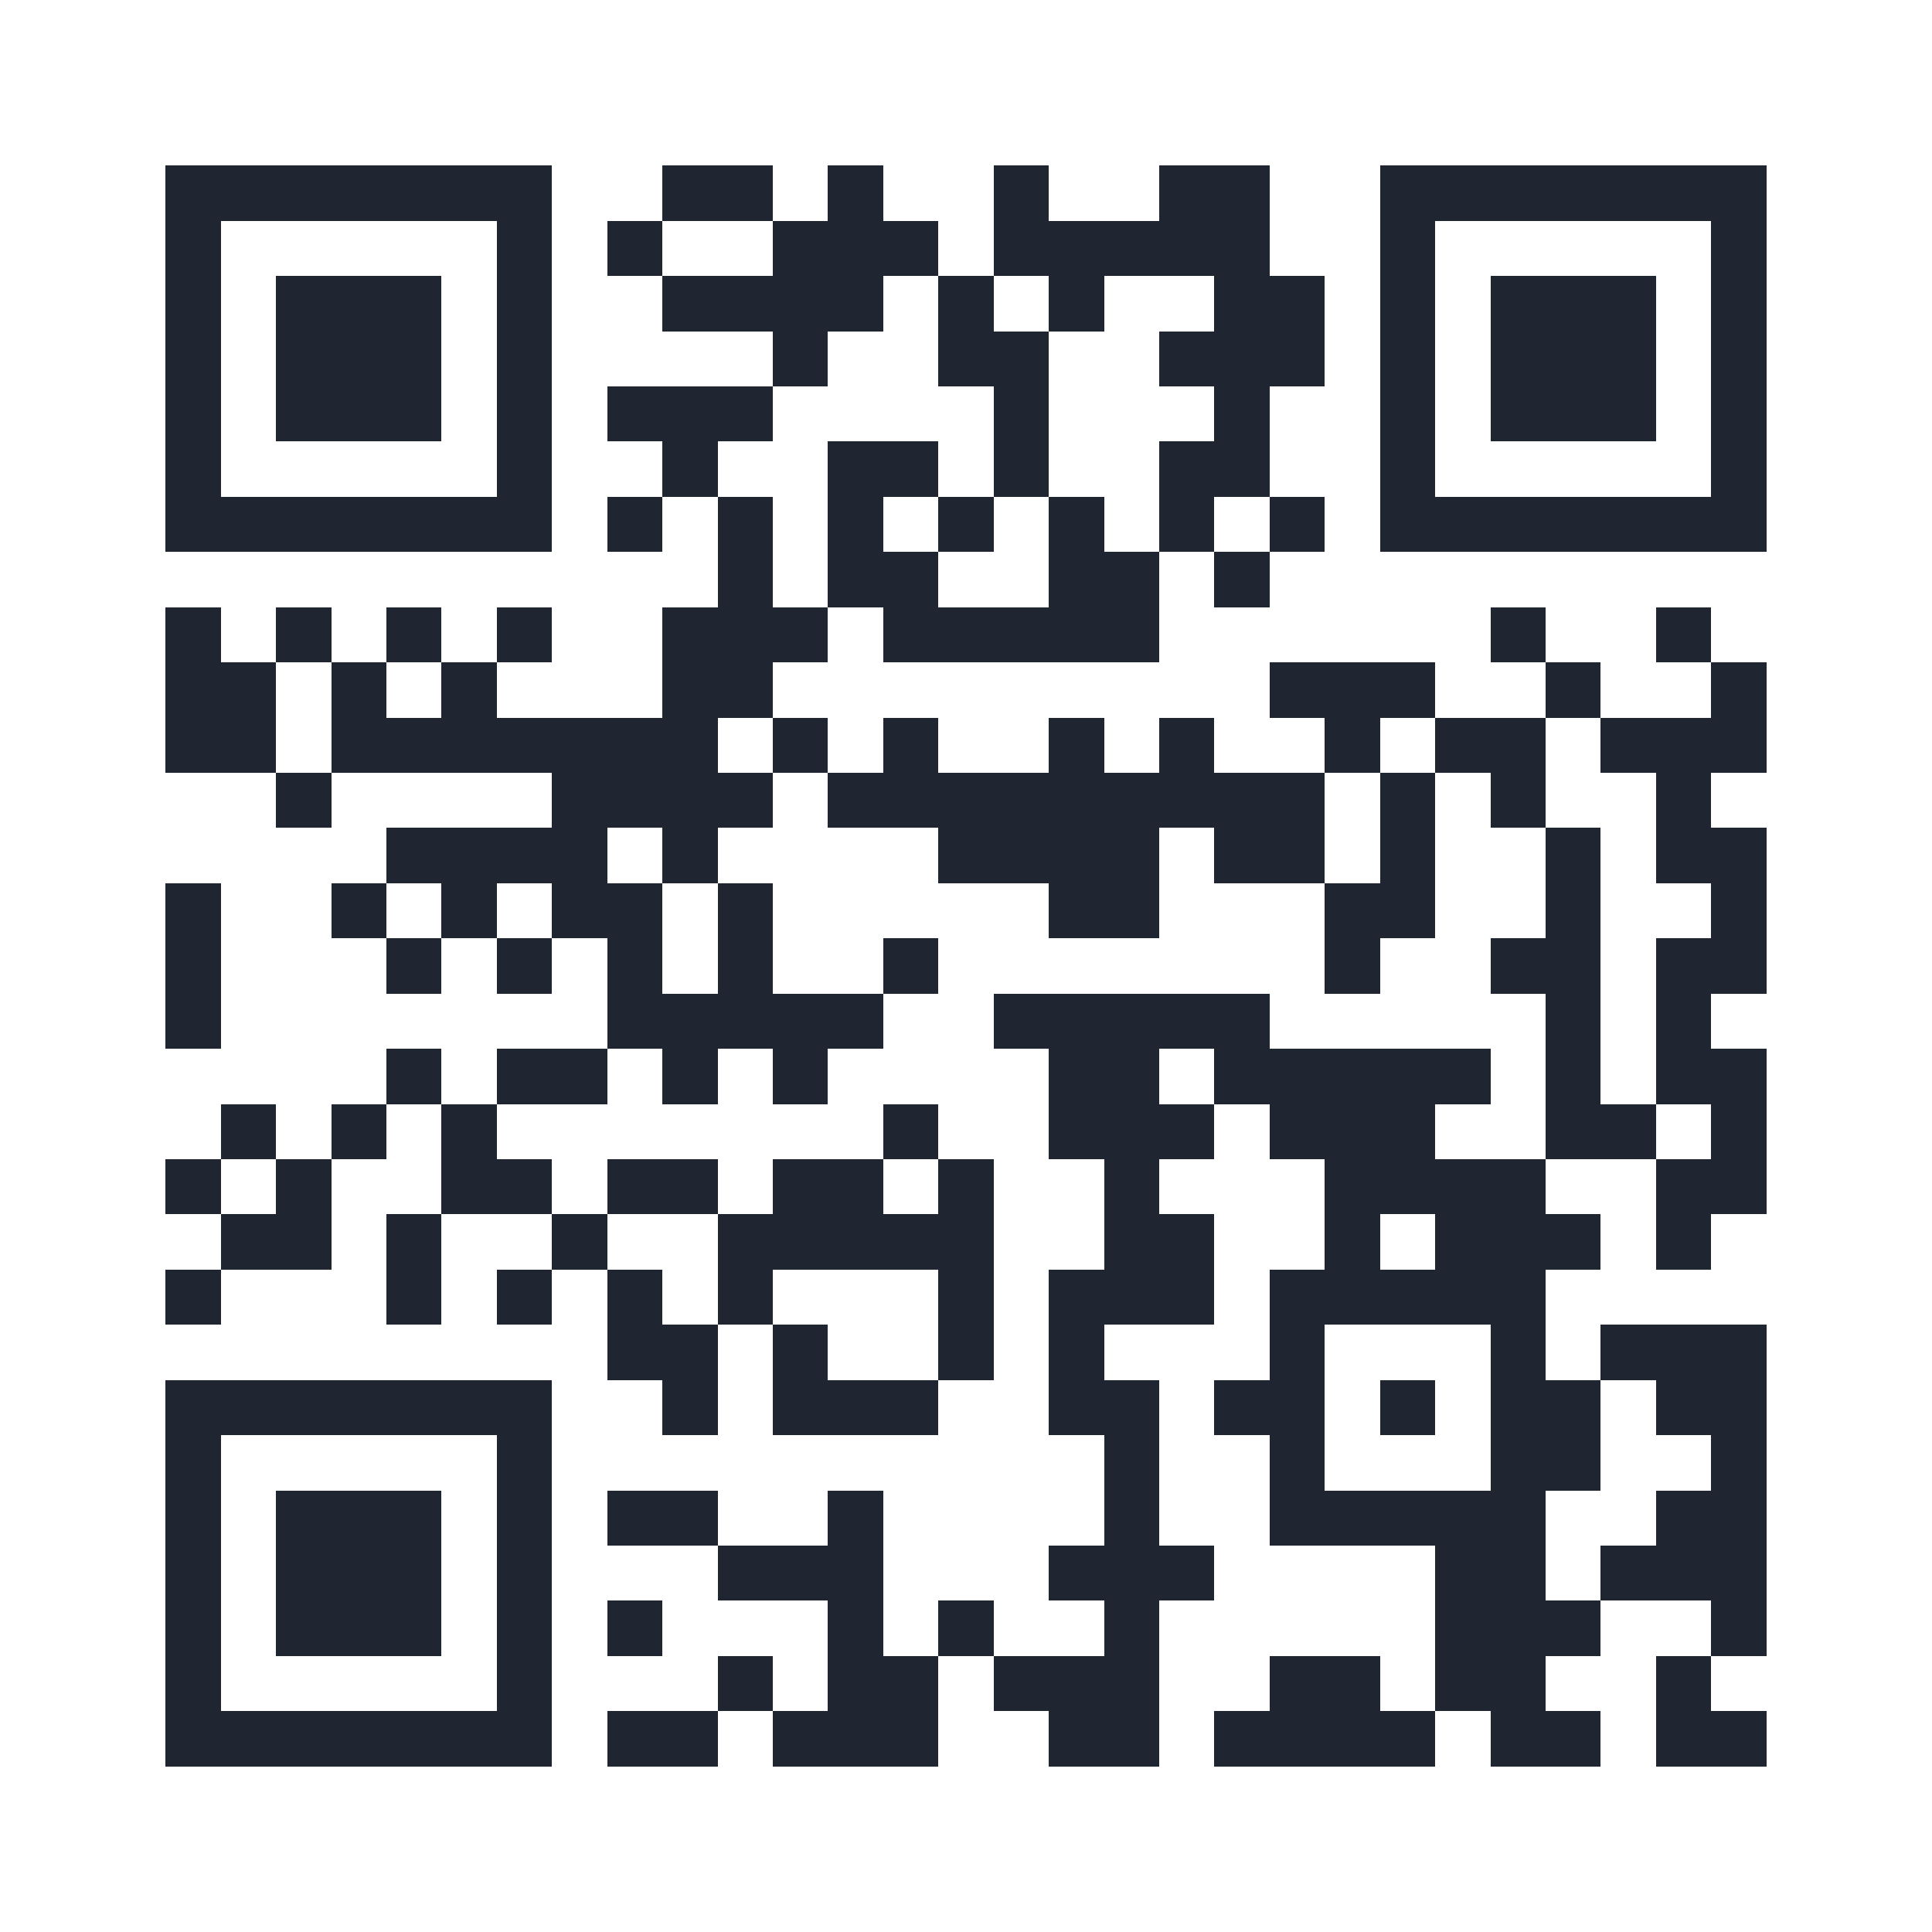
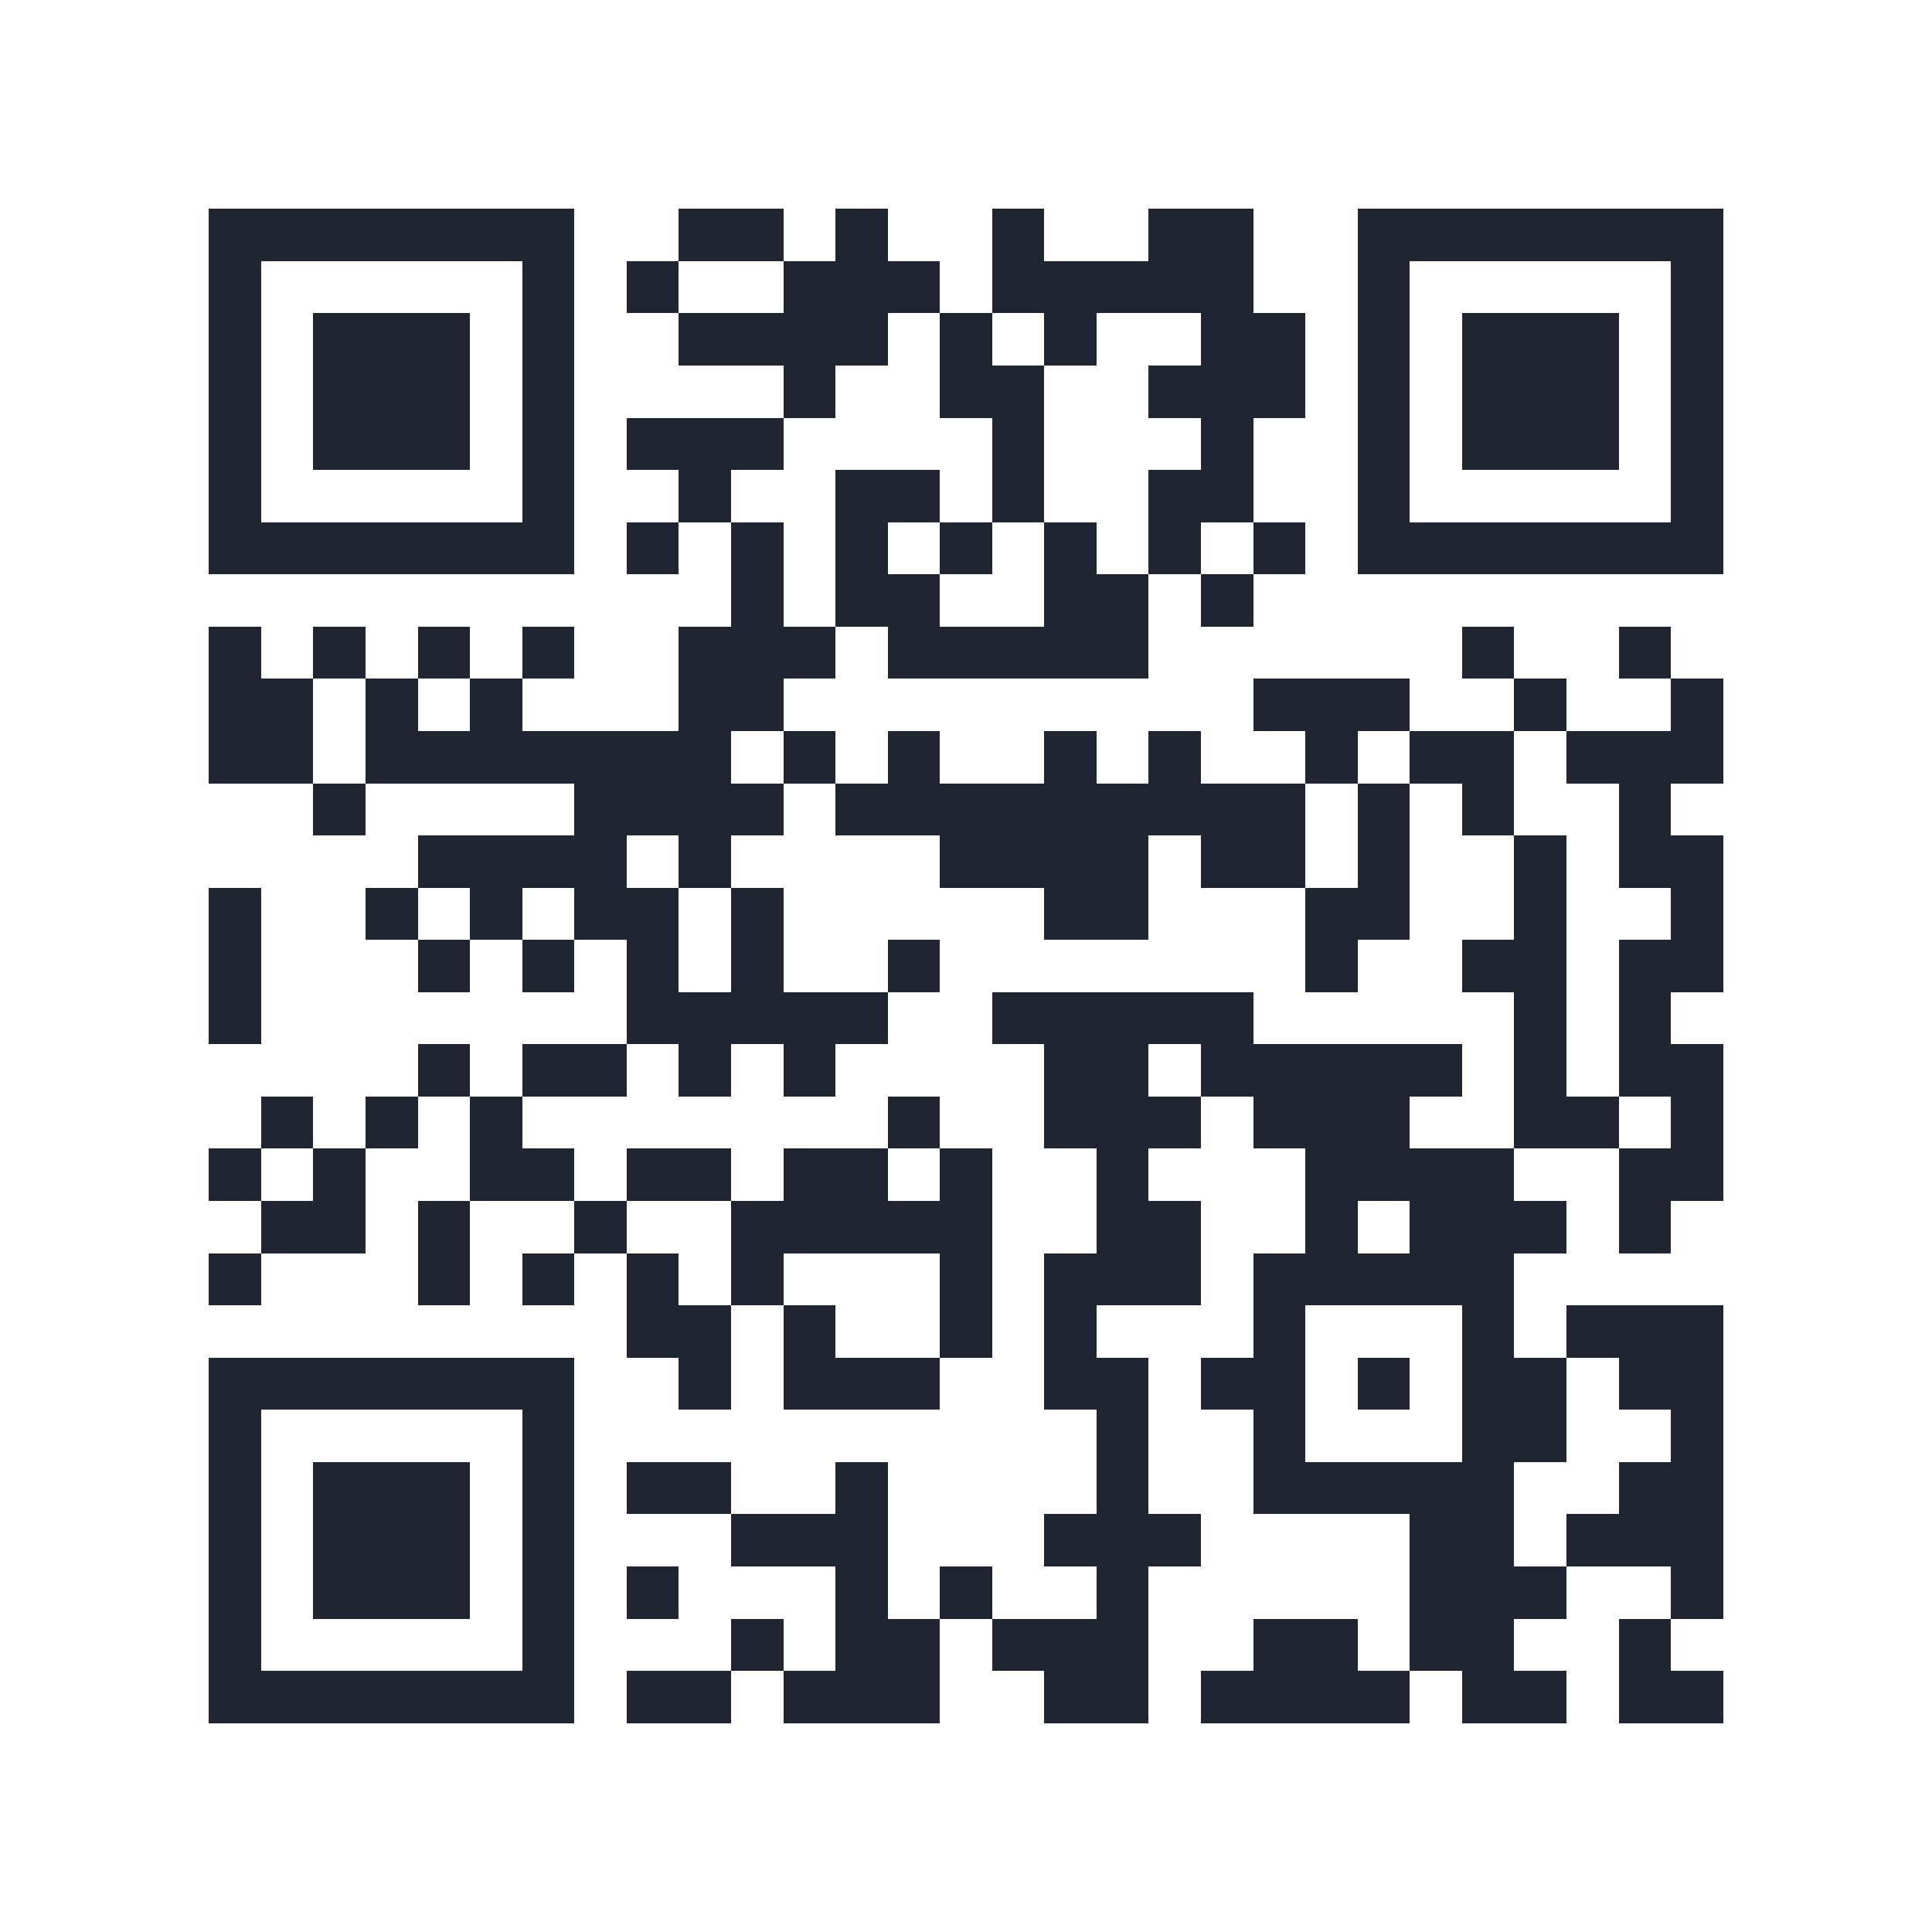
- <svg xmlns="http://www.w3.org/2000/svg" viewBox="0 0 35 35" shape-rendering="crispEdges">
-   <rect width="100%" height="100%" fill="#fff" />
-   <path fill="#202532" d="M3 3h7v1H3zM12 3h2v1H12zM15 3h1v1H15zM18 3h1v1H18zM21 3h2v1H21zM25 3h7v1H25zM3 4h1v1H3zM9 4h1v1H9zM11 4h1v1H11zM14 4h3v1H14zM18 4h5v1H18zM25 4h1v1H25zM31 4h1v1H31zM3 5h1v1H3zM5 5h3v1H5zM9 5h1v1H9zM12 5h4v1H12zM17 5h1v1H17zM19 5h1v1H19zM22 5h2v1H22zM25 5h1v1H25zM27 5h3v1H27zM31 5h1v1H31zM3 6h1v1H3zM5 6h3v1H5zM9 6h1v1H9zM14 6h1v1H14zM17 6h2v1H17zM21 6h3v1H21zM25 6h1v1H25zM27 6h3v1H27zM31 6h1v1H31zM3 7h1v1H3zM5 7h3v1H5zM9 7h1v1H9zM11 7h3v1H11zM18 7h1v1H18zM22 7h1v1H22zM25 7h1v1H25zM27 7h3v1H27zM31 7h1v1H31zM3 8h1v1H3zM9 8h1v1H9zM12 8h1v1H12zM15 8h2v1H15zM18 8h1v1H18zM21 8h2v1H21zM25 8h1v1H25zM31 8h1v1H31zM3 9h7v1H3zM11 9h1v1H11zM13 9h1v1H13zM15 9h1v1H15zM17 9h1v1H17zM19 9h1v1H19zM21 9h1v1H21zM23 9h1v1H23zM25 9h7v1H25zM13 10h1v1H13zM15 10h2v1H15zM19 10h2v1H19zM22 10h1v1H22zM3 11h1v1H3zM5 11h1v1H5zM7 11h1v1H7zM9 11h1v1H9zM12 11h3v1H12zM16 11h5v1H16zM27 11h1v1H27zM30 11h1v1H30zM3 12h2v1H3zM6 12h1v1H6zM8 12h1v1H8zM12 12h2v1H12zM23 12h3v1H23zM28 12h1v1H28zM31 12h1v1H31zM3 13h2v1H3zM6 13h7v1H6zM14 13h1v1H14zM16 13h1v1H16zM19 13h1v1H19zM21 13h1v1H21zM24 13h1v1H24zM26 13h2v1H26zM29 13h3v1H29zM5 14h1v1H5zM10 14h4v1H10zM15 14h9v1H15zM25 14h1v1H25zM27 14h1v1H27zM30 14h1v1H30zM7 15h4v1H7zM12 15h1v1H12zM17 15h4v1H17zM22 15h2v1H22zM25 15h1v1H25zM28 15h1v1H28zM30 15h2v1H30zM3 16h1v1H3zM6 16h1v1H6zM8 16h1v1H8zM10 16h2v1H10zM13 16h1v1H13zM19 16h2v1H19zM24 16h2v1H24zM28 16h1v1H28zM31 16h1v1H31zM3 17h1v1H3zM7 17h1v1H7zM9 17h1v1H9zM11 17h1v1H11zM13 17h1v1H13zM16 17h1v1H16zM24 17h1v1H24zM27 17h2v1H27zM30 17h2v1H30zM3 18h1v1H3zM11 18h5v1H11zM18 18h5v1H18zM28 18h1v1H28zM30 18h1v1H30zM7 19h1v1H7zM9 19h2v1H9zM12 19h1v1H12zM14 19h1v1H14zM19 19h2v1H19zM22 19h5v1H22zM28 19h1v1H28zM30 19h2v1H30zM4 20h1v1H4zM6 20h1v1H6zM8 20h1v1H8zM16 20h1v1H16zM19 20h3v1H19zM23 20h3v1H23zM28 20h2v1H28zM31 20h1v1H31zM3 21h1v1H3zM5 21h1v1H5zM8 21h2v1H8zM11 21h2v1H11zM14 21h2v1H14zM17 21h1v1H17zM20 21h1v1H20zM24 21h4v1H24zM30 21h2v1H30zM4 22h2v1H4zM7 22h1v1H7zM10 22h1v1H10zM13 22h5v1H13zM20 22h2v1H20zM24 22h1v1H24zM26 22h3v1H26zM30 22h1v1H30zM3 23h1v1H3zM7 23h1v1H7zM9 23h1v1H9zM11 23h1v1H11zM13 23h1v1H13zM17 23h1v1H17zM19 23h3v1H19zM23 23h5v1H23zM11 24h2v1H11zM14 24h1v1H14zM17 24h1v1H17zM19 24h1v1H19zM23 24h1v1H23zM27 24h1v1H27zM29 24h3v1H29zM3 25h7v1H3zM12 25h1v1H12zM14 25h3v1H14zM19 25h2v1H19zM22 25h2v1H22zM25 25h1v1H25zM27 25h2v1H27zM30 25h2v1H30zM3 26h1v1H3zM9 26h1v1H9zM20 26h1v1H20zM23 26h1v1H23zM27 26h2v1H27zM31 26h1v1H31zM3 27h1v1H3zM5 27h3v1H5zM9 27h1v1H9zM11 27h2v1H11zM15 27h1v1H15zM20 27h1v1H20zM23 27h5v1H23zM30 27h2v1H30zM3 28h1v1H3zM5 28h3v1H5zM9 28h1v1H9zM13 28h3v1H13zM19 28h3v1H19zM26 28h2v1H26zM29 28h3v1H29zM3 29h1v1H3zM5 29h3v1H5zM9 29h1v1H9zM11 29h1v1H11zM15 29h1v1H15zM17 29h1v1H17zM20 29h1v1H20zM26 29h3v1H26zM31 29h1v1H31zM3 30h1v1H3zM9 30h1v1H9zM13 30h1v1H13zM15 30h2v1H15zM18 30h3v1H18zM23 30h2v1H23zM26 30h2v1H26zM30 30h1v1H30zM3 31h7v1H3zM11 31h2v1H11zM14 31h3v1H14zM19 31h2v1H19zM22 31h4v1H22zM27 31h2v1H27zM30 31h2v1H30z" />
+ <svg xmlns="http://www.w3.org/2000/svg" viewBox="0 0 37 37" shape-rendering="crispEdges">
+   <rect width="37" height="37" fill="#fff" />
+   <path fill="#202532" d="M4 4h7v1h-7zM13 4h2v1h-2zM16 4h1v1h-1zM19 4h1v1h-1zM22 4h2v1h-2zM26 4h7v1h-7zM4 5h1v1h-1zM10 5h1v1h-1zM12 5h1v1h-1zM15 5h3v1h-3zM19 5h5v1h-5zM26 5h1v1h-1zM32 5h1v1h-1zM4 6h1v1h-1zM6 6h3v1h-3zM10 6h1v1h-1zM13 6h4v1h-4zM18 6h1v1h-1zM20 6h1v1h-1zM23 6h2v1h-2zM26 6h1v1h-1zM28 6h3v1h-3zM32 6h1v1h-1zM4 7h1v1h-1zM6 7h3v1h-3zM10 7h1v1h-1zM15 7h1v1h-1zM18 7h2v1h-2zM22 7h3v1h-3zM26 7h1v1h-1zM28 7h3v1h-3zM32 7h1v1h-1zM4 8h1v1h-1zM6 8h3v1h-3zM10 8h1v1h-1zM12 8h3v1h-3zM19 8h1v1h-1zM23 8h1v1h-1zM26 8h1v1h-1zM28 8h3v1h-3zM32 8h1v1h-1zM4 9h1v1h-1zM10 9h1v1h-1zM13 9h1v1h-1zM16 9h2v1h-2zM19 9h1v1h-1zM22 9h2v1h-2zM26 9h1v1h-1zM32 9h1v1h-1zM4 10h7v1h-7zM12 10h1v1h-1zM14 10h1v1h-1zM16 10h1v1h-1zM18 10h1v1h-1zM20 10h1v1h-1zM22 10h1v1h-1zM24 10h1v1h-1zM26 10h7v1h-7zM14 11h1v1h-1zM16 11h2v1h-2zM20 11h2v1h-2zM23 11h1v1h-1zM4 12h1v1h-1zM6 12h1v1h-1zM8 12h1v1h-1zM10 12h1v1h-1zM13 12h3v1h-3zM17 12h5v1h-5zM28 12h1v1h-1zM31 12h1v1h-1zM4 13h2v1h-2zM7 13h1v1h-1zM9 13h1v1h-1zM13 13h2v1h-2zM24 13h3v1h-3zM29 13h1v1h-1zM32 13h1v1h-1zM4 14h2v1h-2zM7 14h7v1h-7zM15 14h1v1h-1zM17 14h1v1h-1zM20 14h1v1h-1zM22 14h1v1h-1zM25 14h1v1h-1zM27 14h2v1h-2zM30 14h3v1h-3zM6 15h1v1h-1zM11 15h4v1h-4zM16 15h9v1h-9zM26 15h1v1h-1zM28 15h1v1h-1zM31 15h1v1h-1zM8 16h4v1h-4zM13 16h1v1h-1zM18 16h4v1h-4zM23 16h2v1h-2zM26 16h1v1h-1zM29 16h1v1h-1zM31 16h2v1h-2zM4 17h1v1h-1zM7 17h1v1h-1zM9 17h1v1h-1zM11 17h2v1h-2zM14 17h1v1h-1zM20 17h2v1h-2zM25 17h2v1h-2zM29 17h1v1h-1zM32 17h1v1h-1zM4 18h1v1h-1zM8 18h1v1h-1zM10 18h1v1h-1zM12 18h1v1h-1zM14 18h1v1h-1zM17 18h1v1h-1zM25 18h1v1h-1zM28 18h2v1h-2zM31 18h2v1h-2zM4 19h1v1h-1zM12 19h5v1h-5zM19 19h5v1h-5zM29 19h1v1h-1zM31 19h1v1h-1zM8 20h1v1h-1zM10 20h2v1h-2zM13 20h1v1h-1zM15 20h1v1h-1zM20 20h2v1h-2zM23 20h5v1h-5zM29 20h1v1h-1zM31 20h2v1h-2zM5 21h1v1h-1zM7 21h1v1h-1zM9 21h1v1h-1zM17 21h1v1h-1zM20 21h3v1h-3zM24 21h3v1h-3zM29 21h2v1h-2zM32 21h1v1h-1zM4 22h1v1h-1zM6 22h1v1h-1zM9 22h2v1h-2zM12 22h2v1h-2zM15 22h2v1h-2zM18 22h1v1h-1zM21 22h1v1h-1zM25 22h4v1h-4zM31 22h2v1h-2zM5 23h2v1h-2zM8 23h1v1h-1zM11 23h1v1h-1zM14 23h5v1h-5zM21 23h2v1h-2zM25 23h1v1h-1zM27 23h3v1h-3zM31 23h1v1h-1zM4 24h1v1h-1zM8 24h1v1h-1zM10 24h1v1h-1zM12 24h1v1h-1zM14 24h1v1h-1zM18 24h1v1h-1zM20 24h3v1h-3zM24 24h5v1h-5zM12 25h2v1h-2zM15 25h1v1h-1zM18 25h1v1h-1zM20 25h1v1h-1zM24 25h1v1h-1zM28 25h1v1h-1zM30 25h3v1h-3zM4 26h7v1h-7zM13 26h1v1h-1zM15 26h3v1h-3zM20 26h2v1h-2zM23 26h2v1h-2zM26 26h1v1h-1zM28 26h2v1h-2zM31 26h2v1h-2zM4 27h1v1h-1zM10 27h1v1h-1zM21 27h1v1h-1zM24 27h1v1h-1zM28 27h2v1h-2zM32 27h1v1h-1zM4 28h1v1h-1zM6 28h3v1h-3zM10 28h1v1h-1zM12 28h2v1h-2zM16 28h1v1h-1zM21 28h1v1h-1zM24 28h5v1h-5zM31 28h2v1h-2zM4 29h1v1h-1zM6 29h3v1h-3zM10 29h1v1h-1zM14 29h3v1h-3zM20 29h3v1h-3zM27 29h2v1h-2zM30 29h3v1h-3zM4 30h1v1h-1zM6 30h3v1h-3zM10 30h1v1h-1zM12 30h1v1h-1zM16 30h1v1h-1zM18 30h1v1h-1zM21 30h1v1h-1zM27 30h3v1h-3zM32 30h1v1h-1zM4 31h1v1h-1zM10 31h1v1h-1zM14 31h1v1h-1zM16 31h2v1h-2zM19 31h3v1h-3zM24 31h2v1h-2zM27 31h2v1h-2zM31 31h1v1h-1zM4 32h7v1h-7zM12 32h2v1h-2zM15 32h3v1h-3zM20 32h2v1h-2zM23 32h4v1h-4zM28 32h2v1h-2zM31 32h2v1h-2z" />
</svg>
